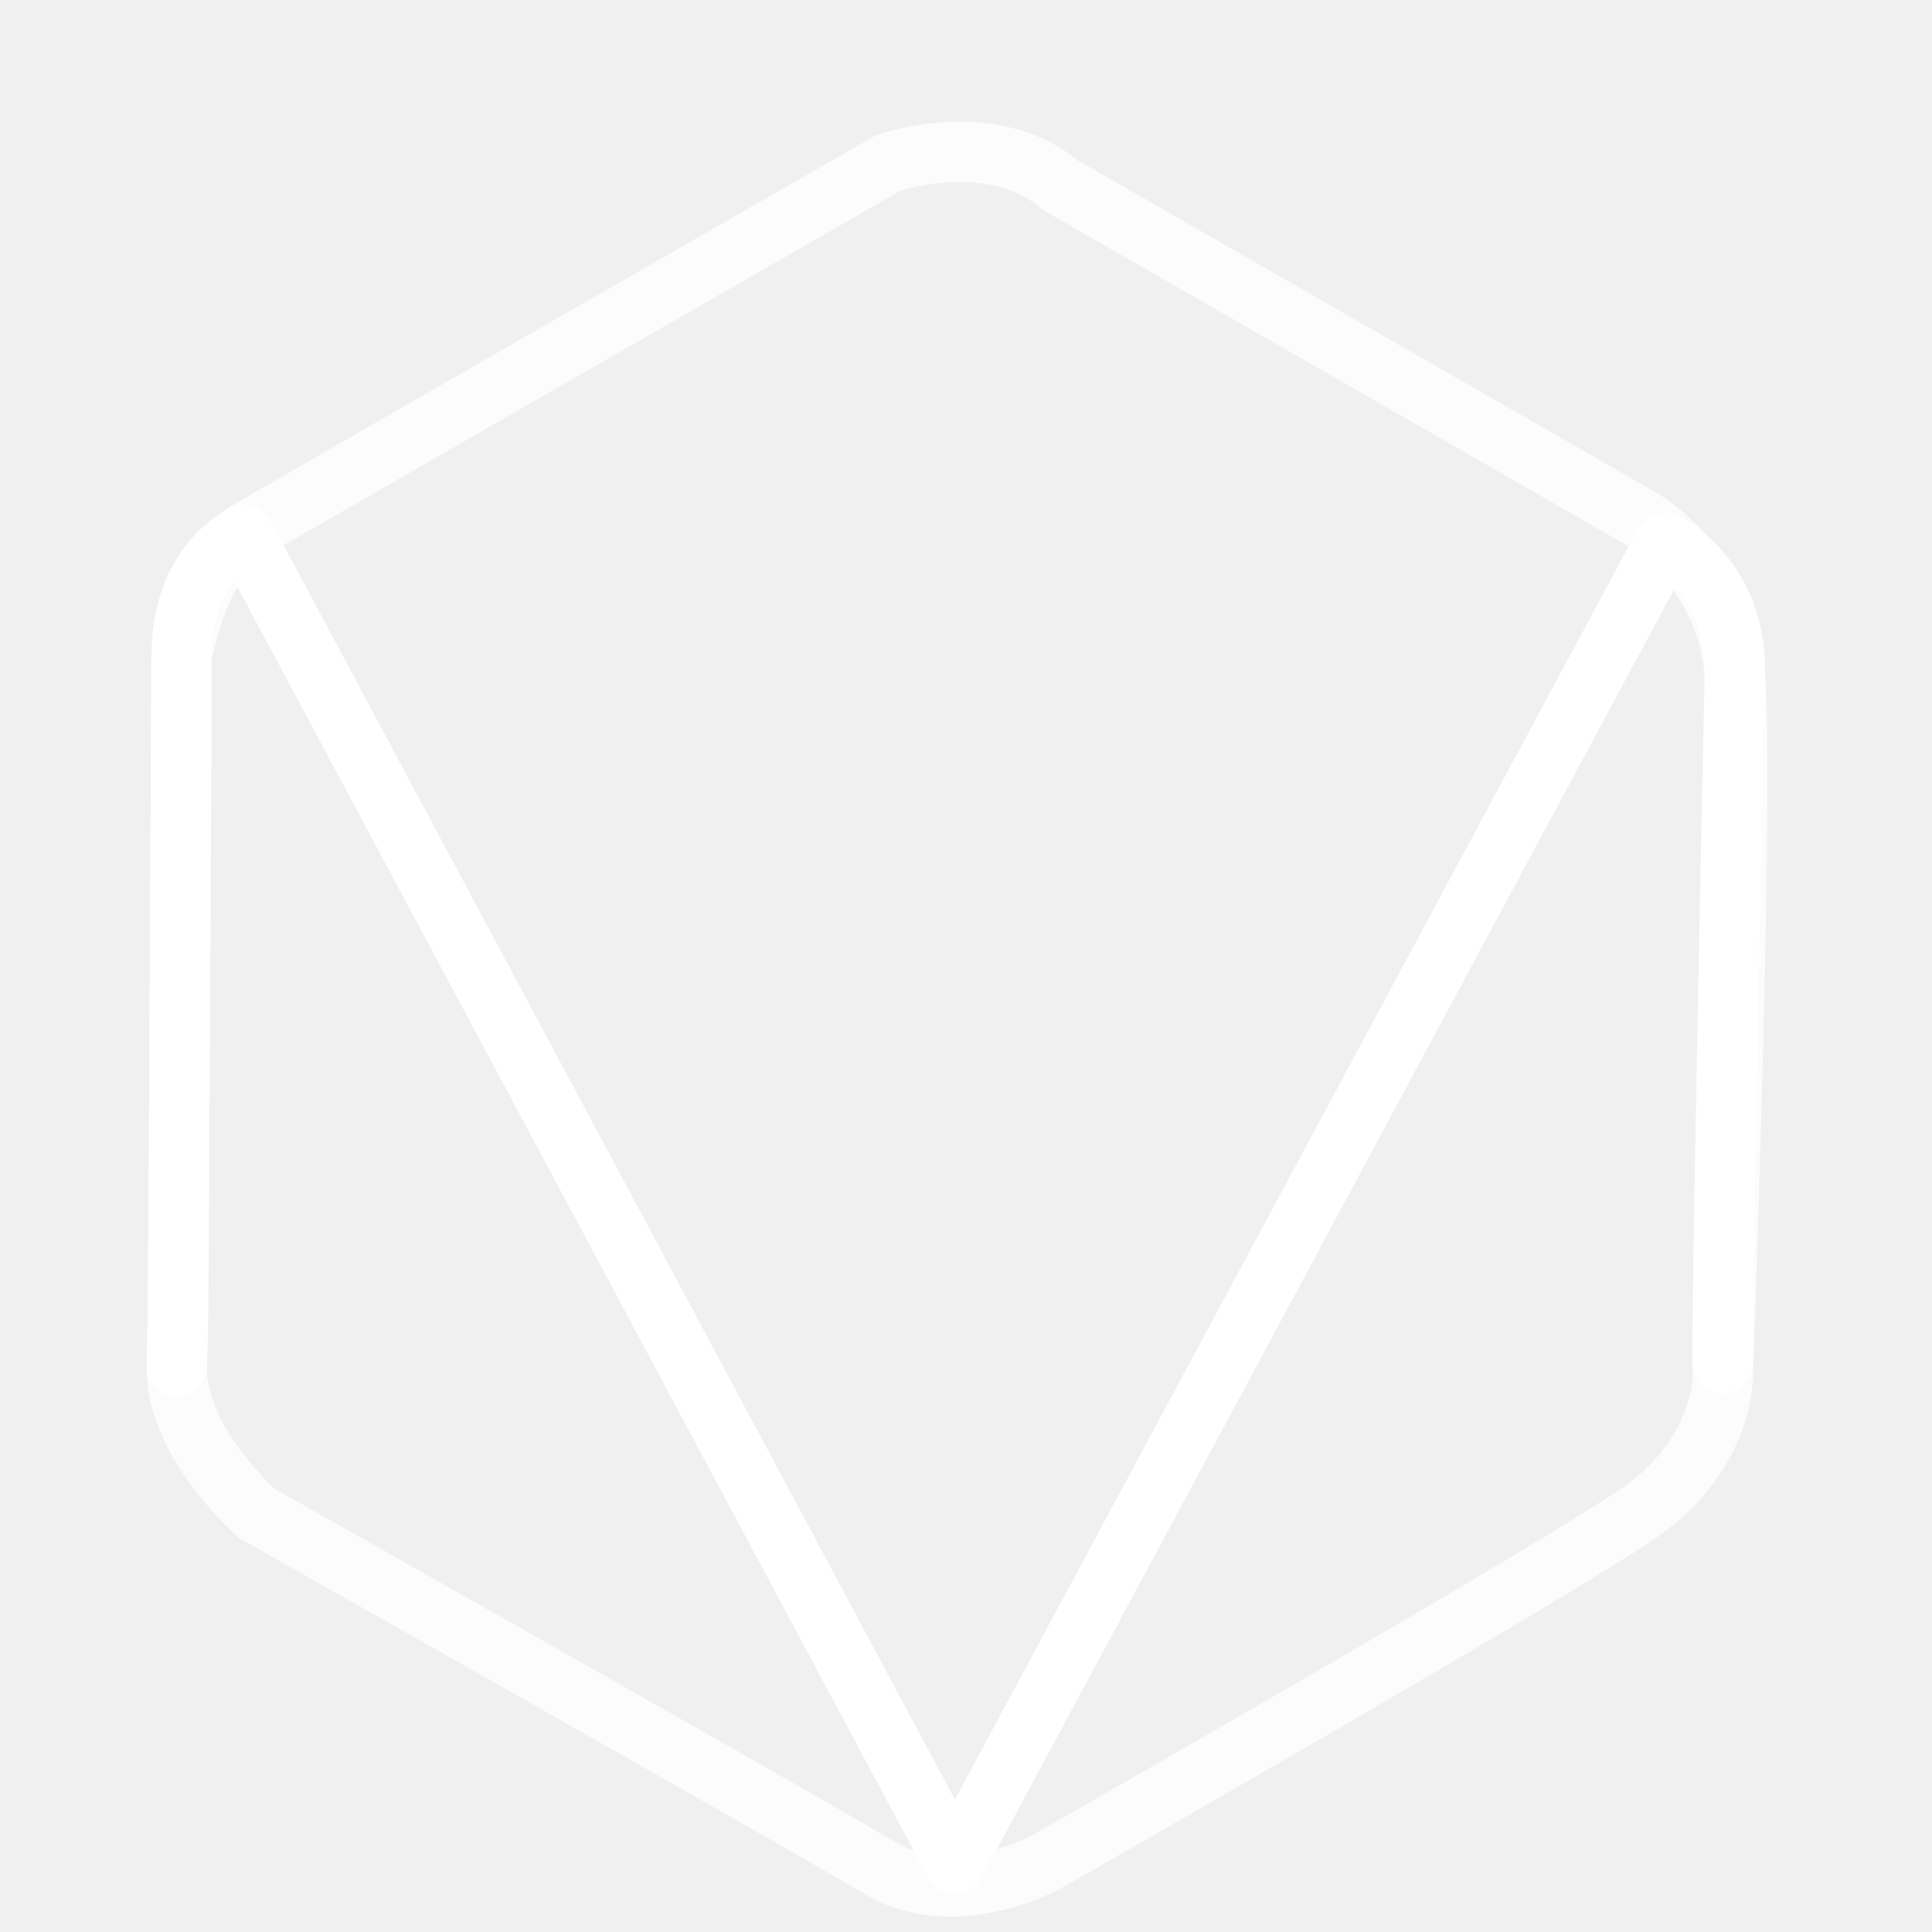
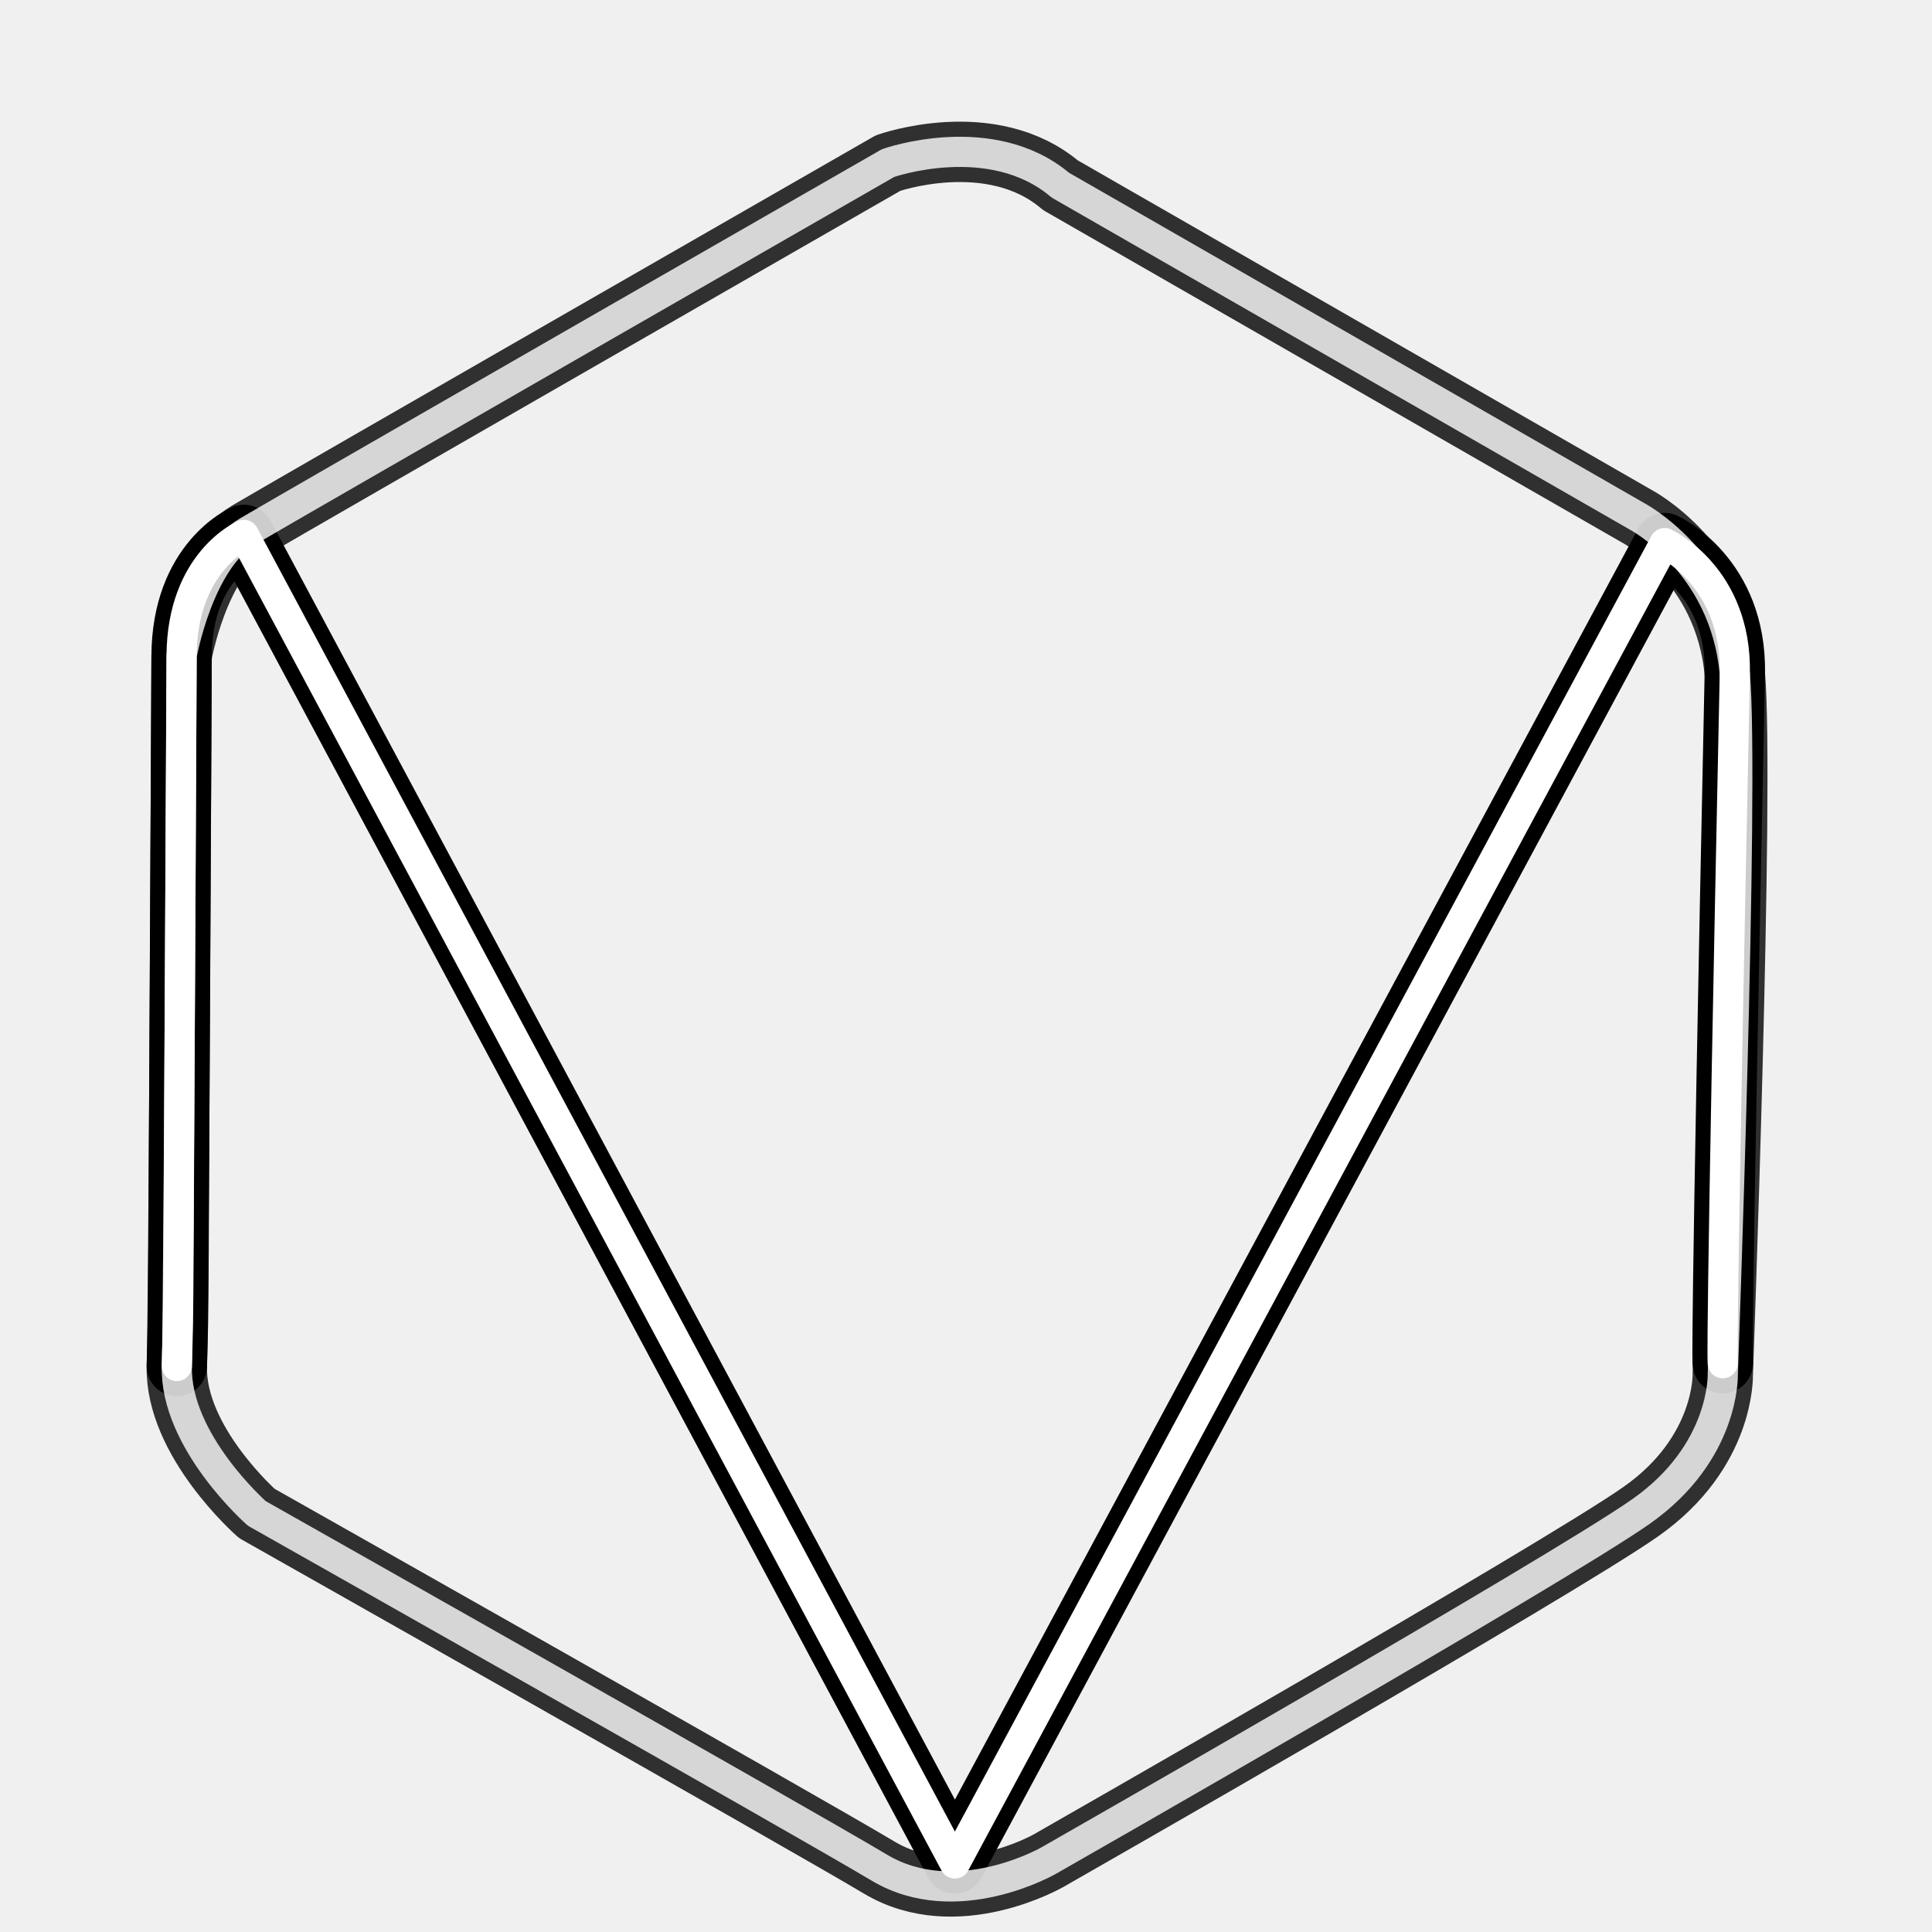
<svg xmlns="http://www.w3.org/2000/svg" width="100%" height="100%" viewBox="0 0 512 512" version="1.1" xml:space="preserve" style="fill-rule:evenodd;clip-rule:evenodd;stroke-linecap:round;stroke-linejoin:round;stroke-miterlimit:1.5;">
-   <path d="M281.014,49.078l152.634,87.653c0,0 23.519,12.186 26.094,41.823c2.575,29.637 -3.188,185.656 -3.188,185.656c0,0 0.682,20.643 -21.667,36.35c-22.35,15.708 -156.953,92.502 -156.953,92.502c0,0 -24.435,14.115 -44.921,1.872c-20.487,-12.244 -164.945,-93.853 -164.945,-93.853c0,0 -21.75,-19.096 -21.204,-39.08c0.546,-19.983 1.262,-188.221 1.262,-188.221c0,0 4.436,-25.224 17.554,-32.978c13.119,-7.753 169.66,-97.583 169.66,-97.583c0,0 27.302,-9.677 45.674,5.859Z" style="fill:none;stroke:#fff;stroke-opacity:0.802;stroke-width:16px;" />
-   <path d="M46.864,362.001c0.546,-19.983 0.252,0.244 1.262,-188.221c0.134,-25.002 16.491,-32.026 16.491,-32.026l188.43,352.085l188.106,-349.911c0,0 19.133,8.799 18.589,34.626c-3.91,185.686 -3.188,182.718 -3.188,182.718" style="fill:none;stroke:#fff;stroke-width:16px;" />
+   <path d="M281.014,49.078l152.634,87.653c0,0 23.519,12.186 26.094,41.823c2.575,29.637 -3.188,185.656 -3.188,185.656c0,0 0.682,20.643 -21.667,36.35c-22.35,15.708 -156.953,92.502 -156.953,92.502c0,0 -24.435,14.115 -44.921,1.872c-20.487,-12.244 -164.945,-93.853 -164.945,-93.853c0,0 -21.75,-19.096 -21.204,-39.08c0.546,-19.983 1.262,-188.221 1.262,-188.221c0,0 4.436,-25.224 17.554,-32.978c13.119,-7.753 169.66,-97.583 169.66,-97.583c0,0 27.302,-9.677 45.674,5.859l0,0Z" style="fill:none;stroke:#000;stroke-opacity:0.8;stroke-width:16px;" />
+   <path d="M46.864,362.001c0.546,-19.983 0.252,0.244 1.262,-188.221c0.134,-25.002 16.491,-32.026 16.491,-32.026l188.43,352.085l188.106,-349.911c0,0 19.133,8.799 18.589,34.626c-3.91,185.686 -3.188,182.718 -3.188,182.718" style="fill:none;stroke:#000;stroke-width:16px;" />
+   <path d="M281.014,49.078l152.634,87.653c0,0 23.519,12.186 26.094,41.823c2.575,29.637 -3.188,185.656 -3.188,185.656c0,0 0.682,20.643 -21.667,36.35c-22.35,15.708 -156.953,92.502 -156.953,92.502c0,0 -24.435,14.115 -44.921,1.872c-20.487,-12.244 -164.945,-93.853 -164.945,-93.853c0,0 -21.75,-19.096 -21.204,-39.08c0.546,-19.983 1.262,-188.221 1.262,-188.221c0,0 4.436,-25.224 17.554,-32.978c13.119,-7.753 169.66,-97.583 169.66,-97.583c0,0 27.302,-9.677 45.674,5.859l0,0Z" style="fill:none;stroke:#fff;stroke-opacity:0.8;stroke-width:8px;" />
+   <path d="M46.864,362.001c0.546,-19.983 0.252,0.244 1.262,-188.221c0.134,-25.002 16.491,-32.026 16.491,-32.026l188.43,352.085l188.106,-349.911c0,0 19.133,8.799 18.589,34.626c-3.91,185.686 -3.188,182.718 -3.188,182.718" style="fill:none;stroke:#fff;stroke-width:8px;" />
</svg>
